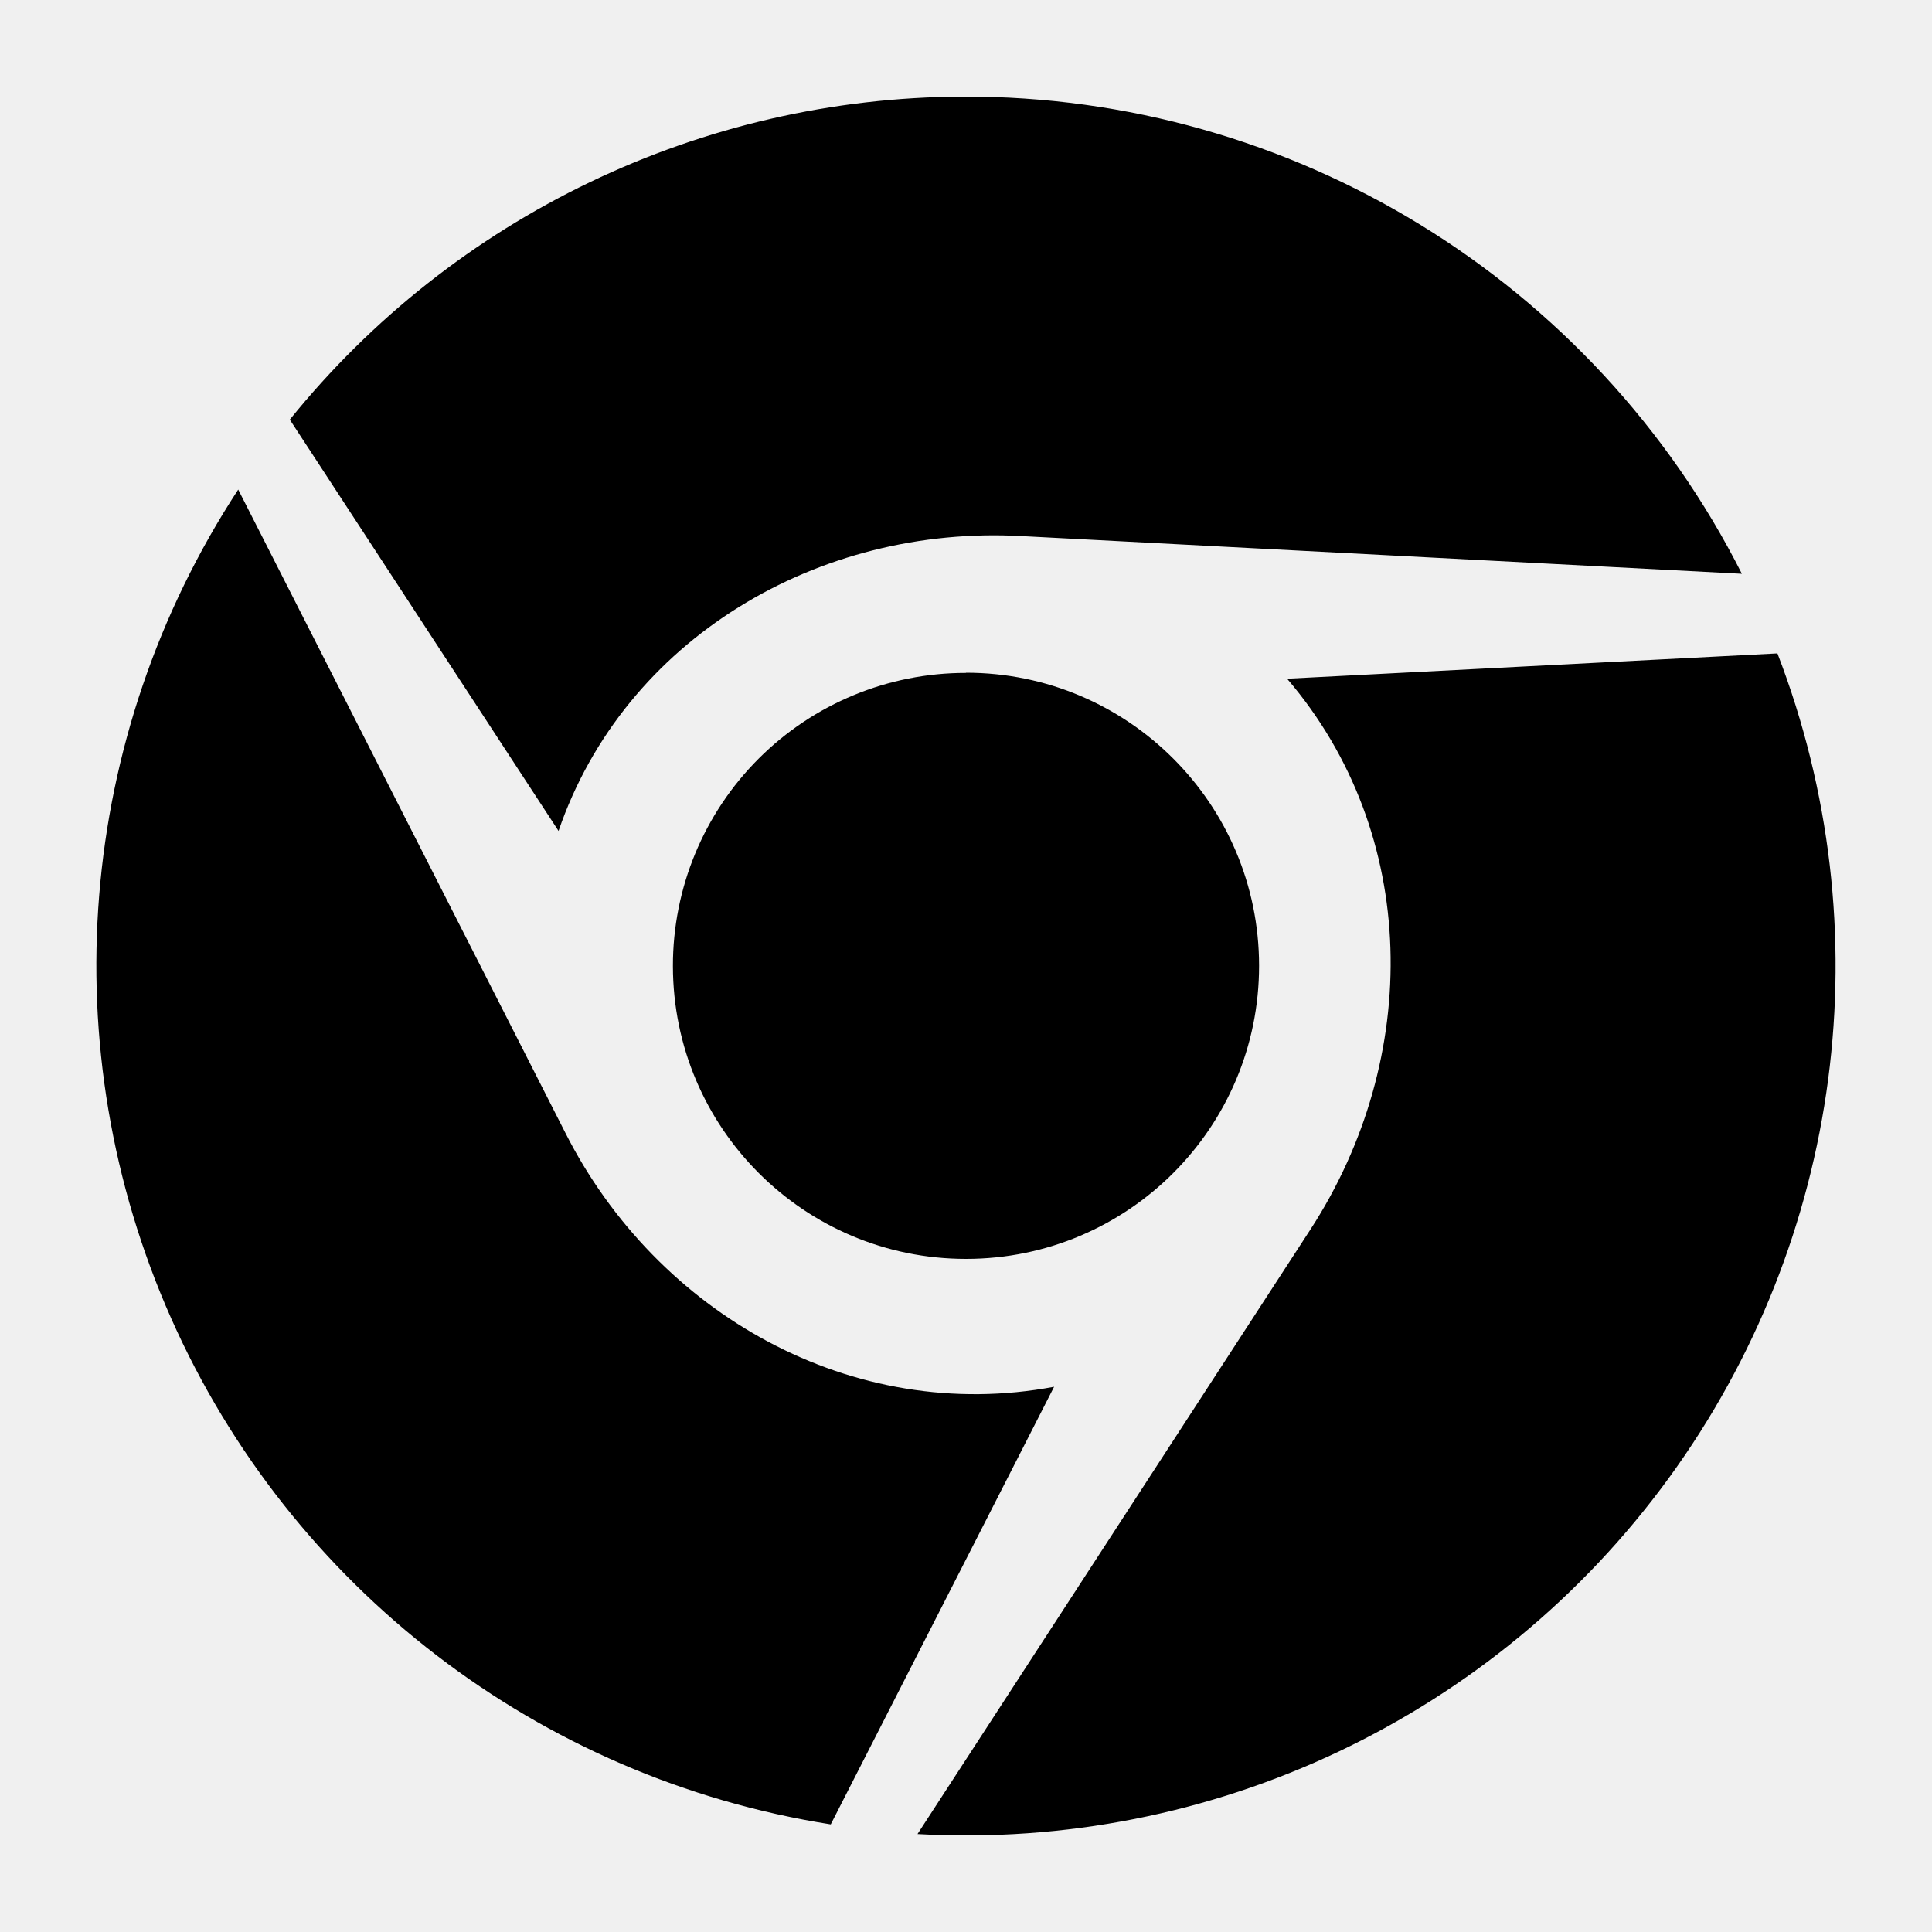
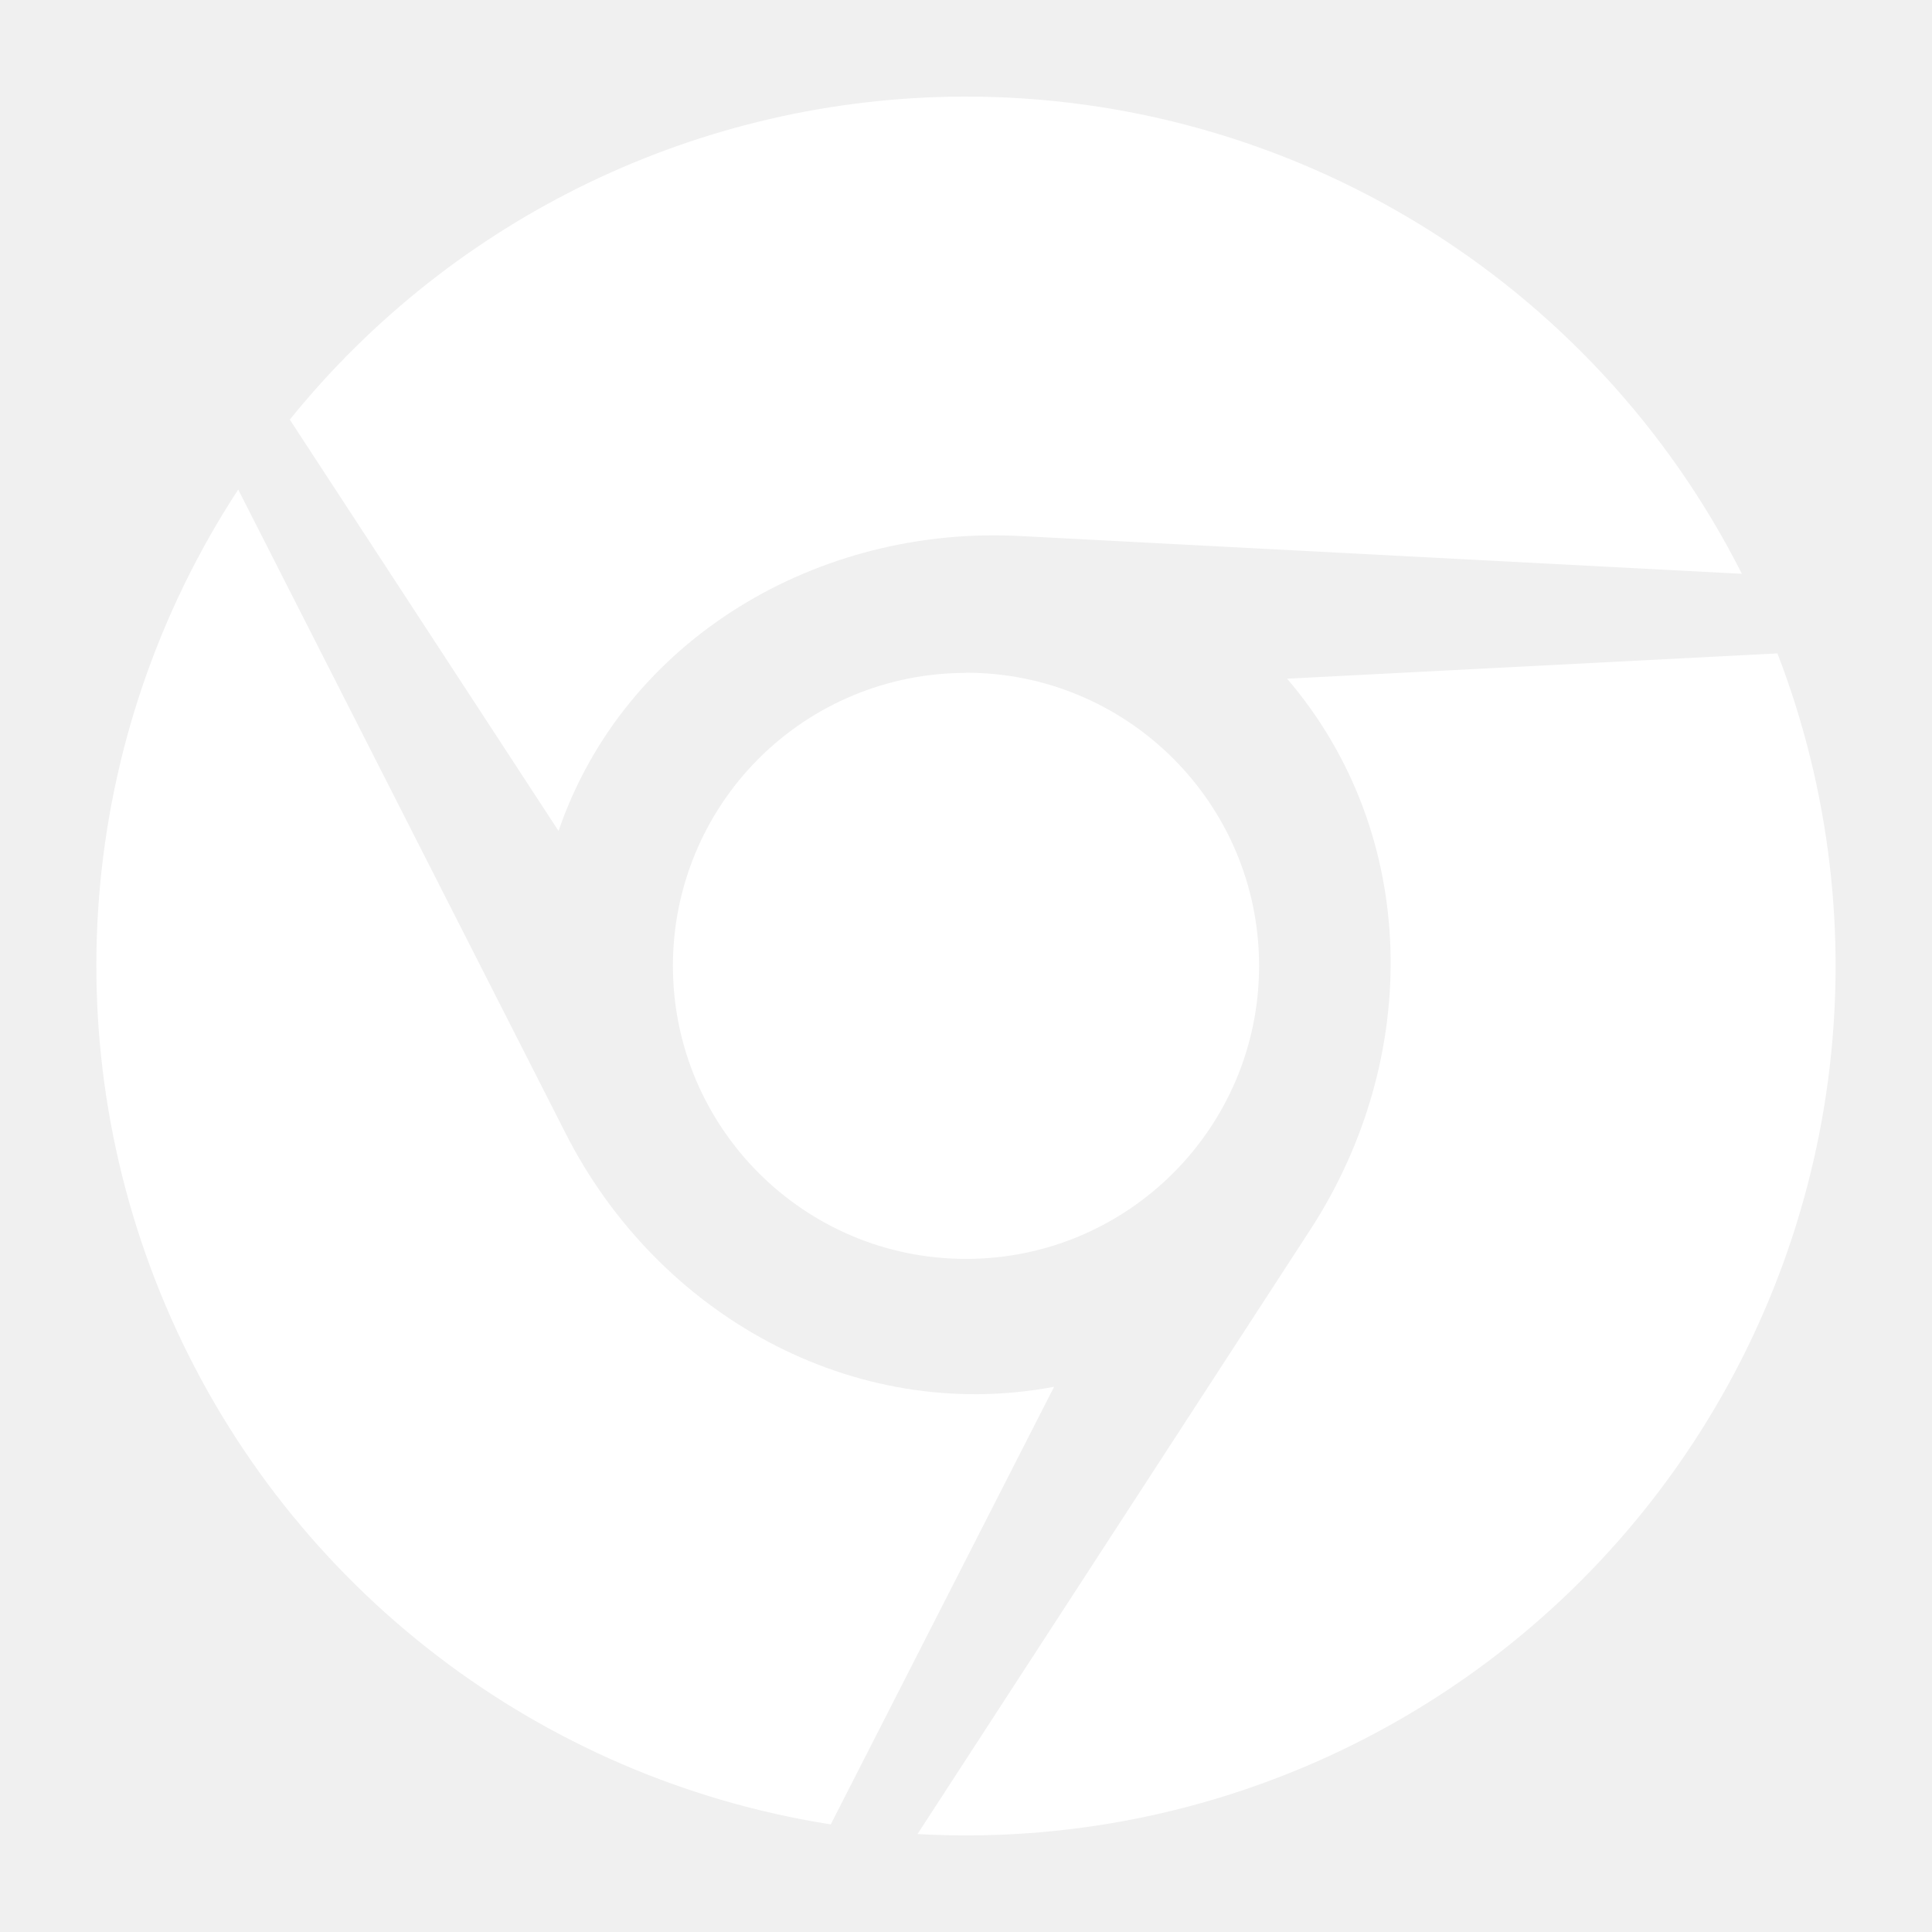
<svg xmlns="http://www.w3.org/2000/svg" class="icon" viewBox="0 0 100 100" aria-hidden="true" role="img">
-   <path d="M49.84 5a45 45 0 0140.32 24.7l-37.25-1.95c-10.55-.6-20.59 5.32-24 15.26L15 21.72A45 45 0 0149.85 5zM12.33 25.34l16.93 33.29C34 68 44.12 73.74 54.56 71.78L43 94.43a45 45 0 01-30.67-69.09zM92 33.82a45 45 0 01-44.51 61.11l20.33-31.28c5.78-8.89 5.68-20.49-1.2-28.52zm-42 1A15.17 15.17 0 1134.83 50 15.15 15.15 0 0150 34.83z" fill="currentColor" />
+   <path d="M49.84 5a45 45 0 0140.32 24.7l-37.25-1.95c-10.55-.6-20.59 5.32-24 15.26L15 21.72A45 45 0 0149.85 5zM12.33 25.34l16.93 33.29C34 68 44.12 73.74 54.56 71.78L43 94.43a45 45 0 01-30.67-69.09zM92 33.82a45 45 0 01-44.51 61.11l20.33-31.28c5.78-8.89 5.68-20.49-1.2-28.52zm-42 1A15.17 15.17 0 1134.83 50 15.15 15.15 0 0150 34.83z" fill="white" />
</svg>
